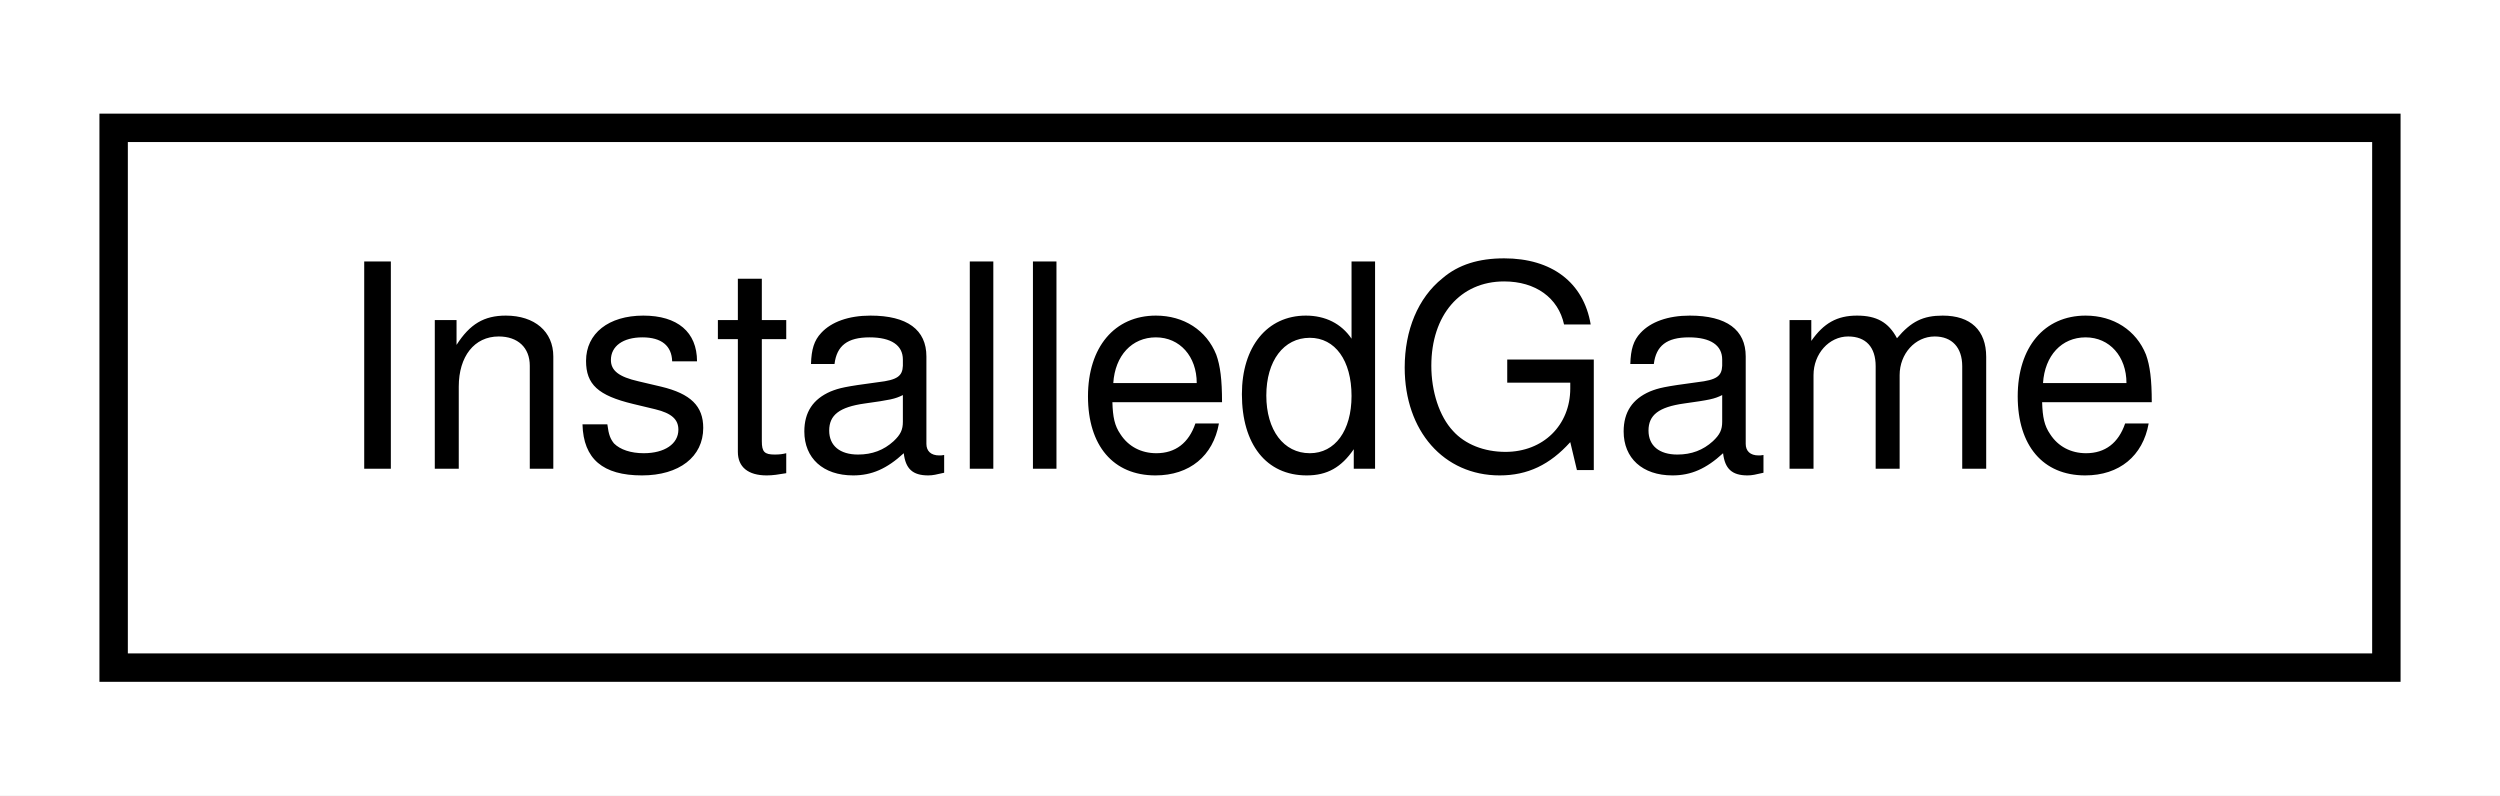
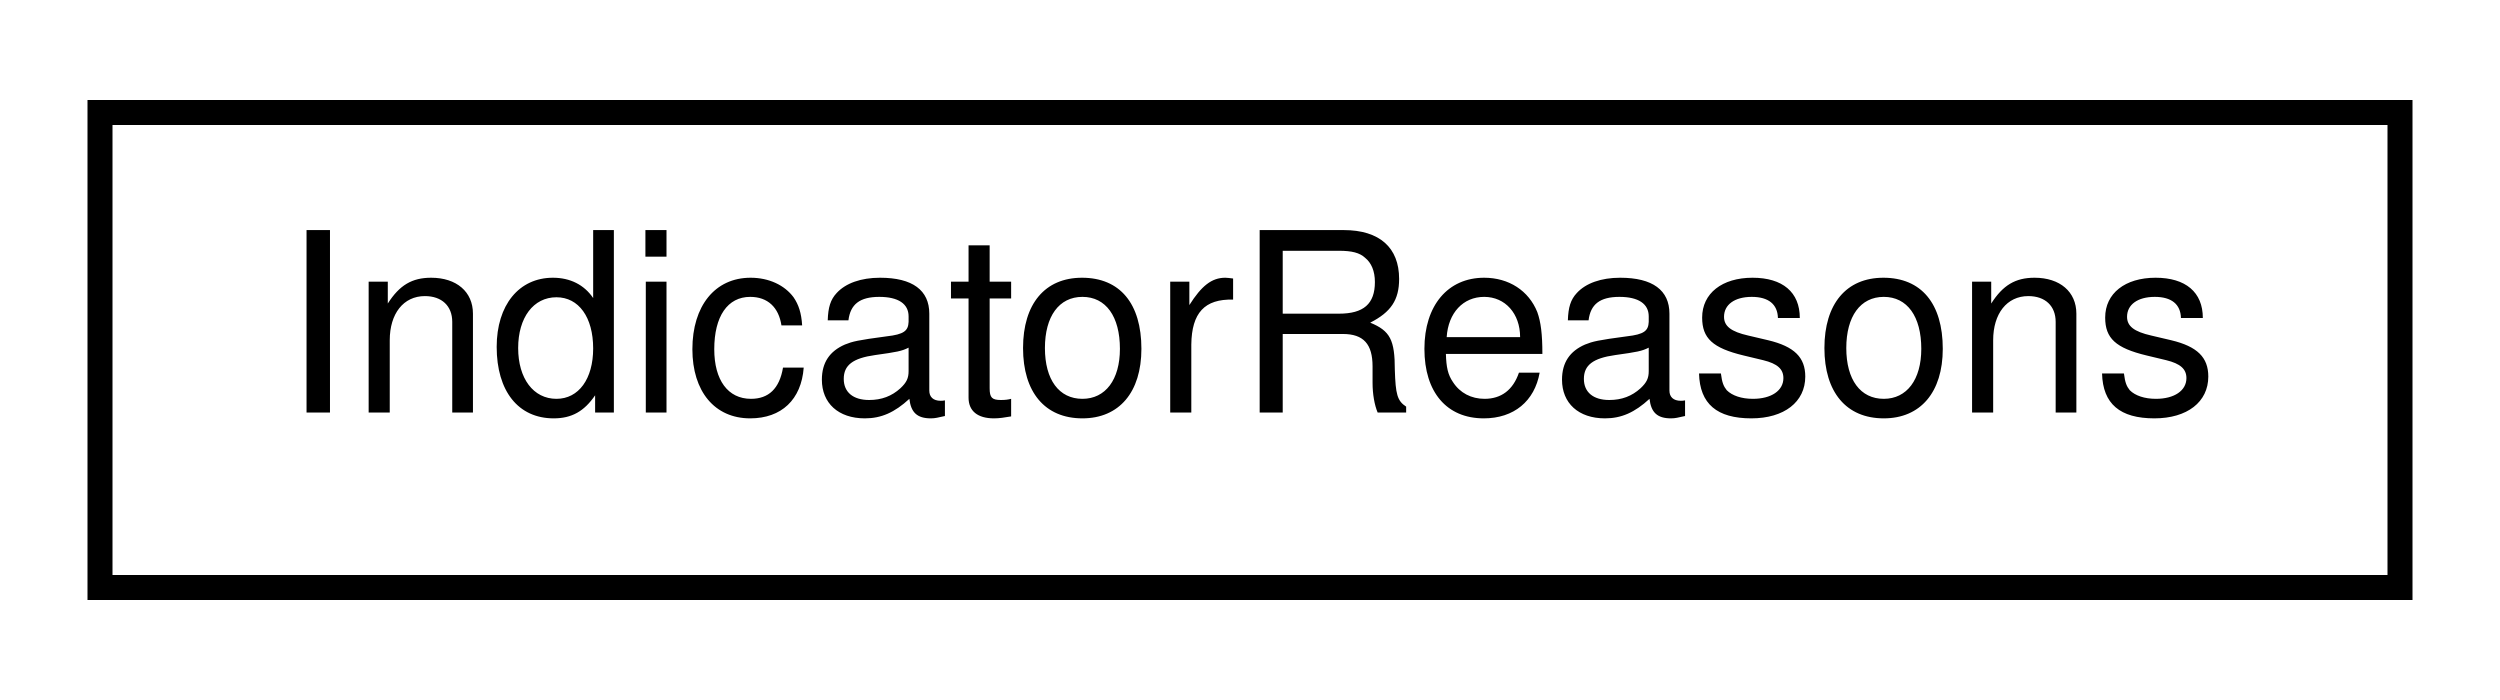
- <svg xmlns="http://www.w3.org/2000/svg" xmlns:xlink="http://www.w3.org/1999/xlink" width="88pt" height="28pt" viewBox="0.00 0.00 88.00 28.00">
+ <svg xmlns="http://www.w3.org/2000/svg" xmlns:xlink="http://www.w3.org/1999/xlink" width="100pt" height="28pt" viewBox="0.00 0.00 100.00 28.00">
  <g id="graph0" class="graph" transform="scale(1 1) rotate(0) translate(4 24)">
-     <polygon fill="white" stroke="transparent" points="-4,4 -4,-24 84,-24 84,4 -4,4" />
+     <polygon fill="white" stroke="transparent" points="-4,4 -4,-24 96,-24 96,4 -4,4" />
    <g id="node1" class="node">
      <g id="a_node1">
-         <a xlink:href="classlegendary_1_1models_1_1game_1_1_installed_game.html" target="_top" xlink:title="Local metadata for an installed app.">
-           <polygon fill="white" stroke="black" points="0,-0.5 0,-19.5 80,-19.5 80,-0.5 0,-0.5" />
-           <text text-anchor="middle" x="40" y="-7.5" font-family="Helvetica,sans-Serif" font-size="10.00">InstalledGame</text>
+         <a xlink:href="classrare_1_1utils_1_1extra__widgets_1_1_indicator_reasons.html" target="_top" xlink:title=" ">
+           <polygon fill="white" stroke="black" points="0,-0.5 0,-19.5 92,-19.5 92,-0.5 0,-0.5" />
+           <text text-anchor="middle" x="46" y="-7.5" font-family="Helvetica,sans-Serif" font-size="10.00">IndicatorReasons</text>
        </a>
      </g>
    </g>
  </g>
</svg>
